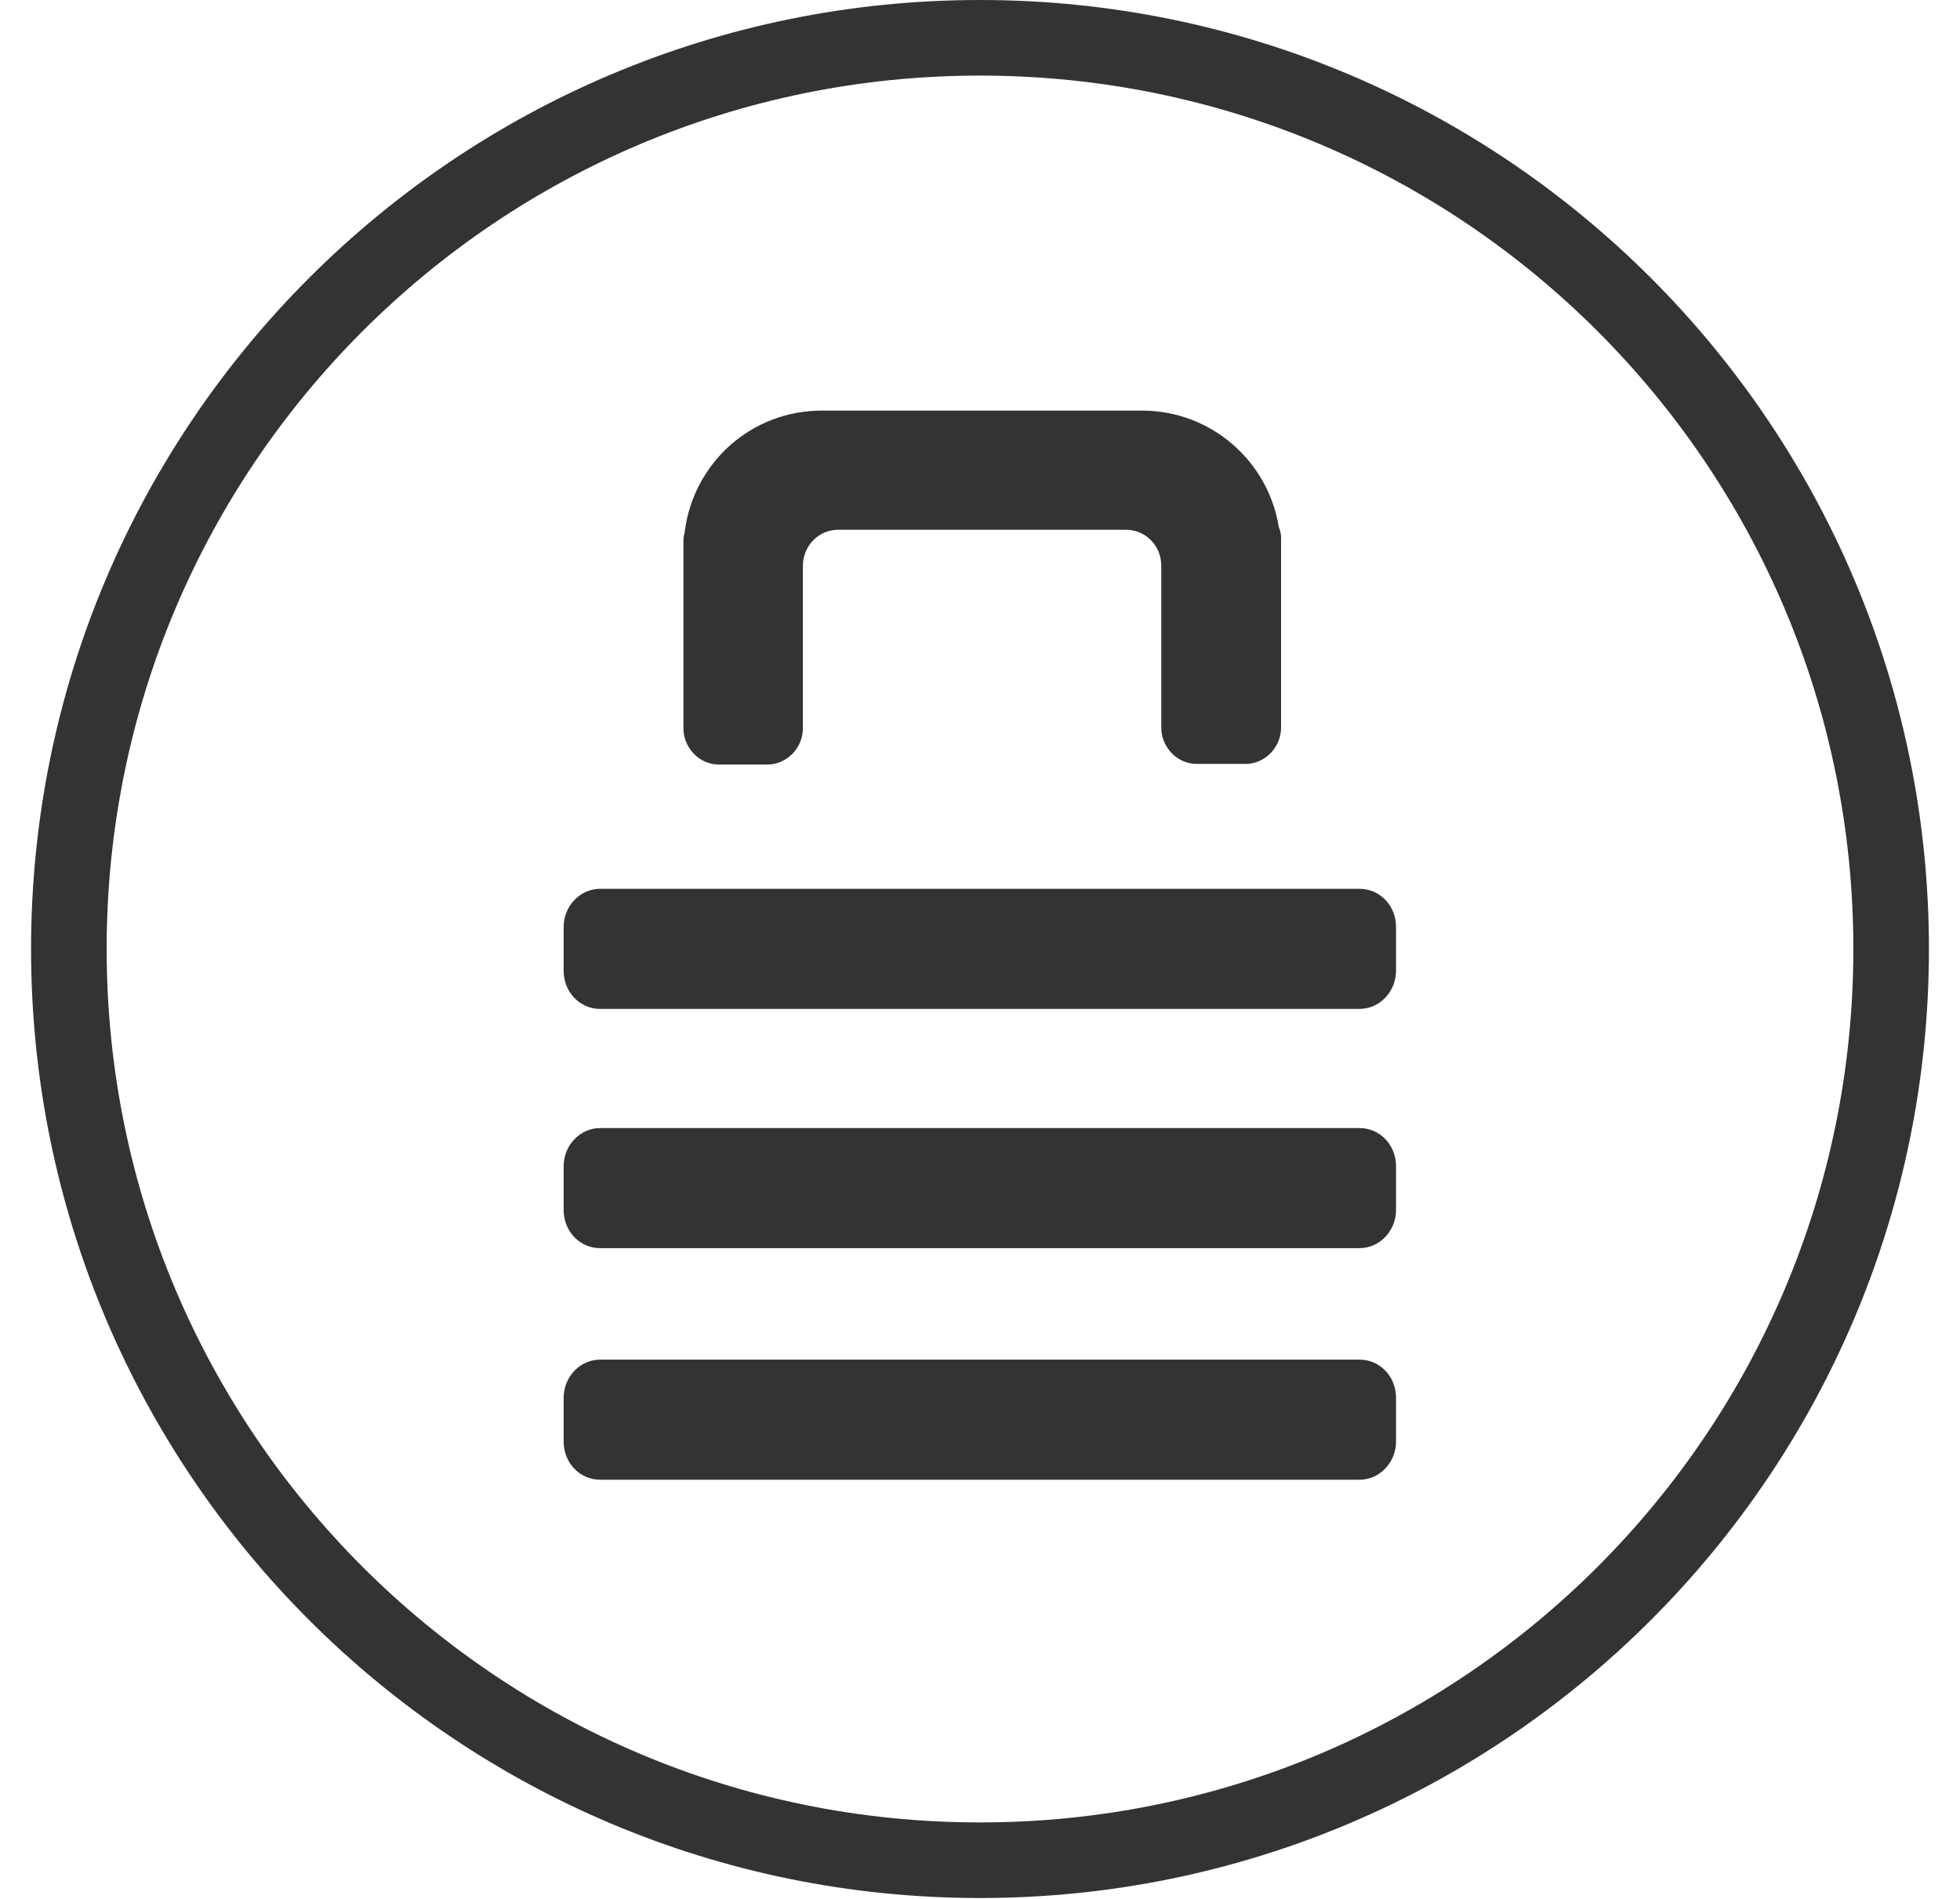
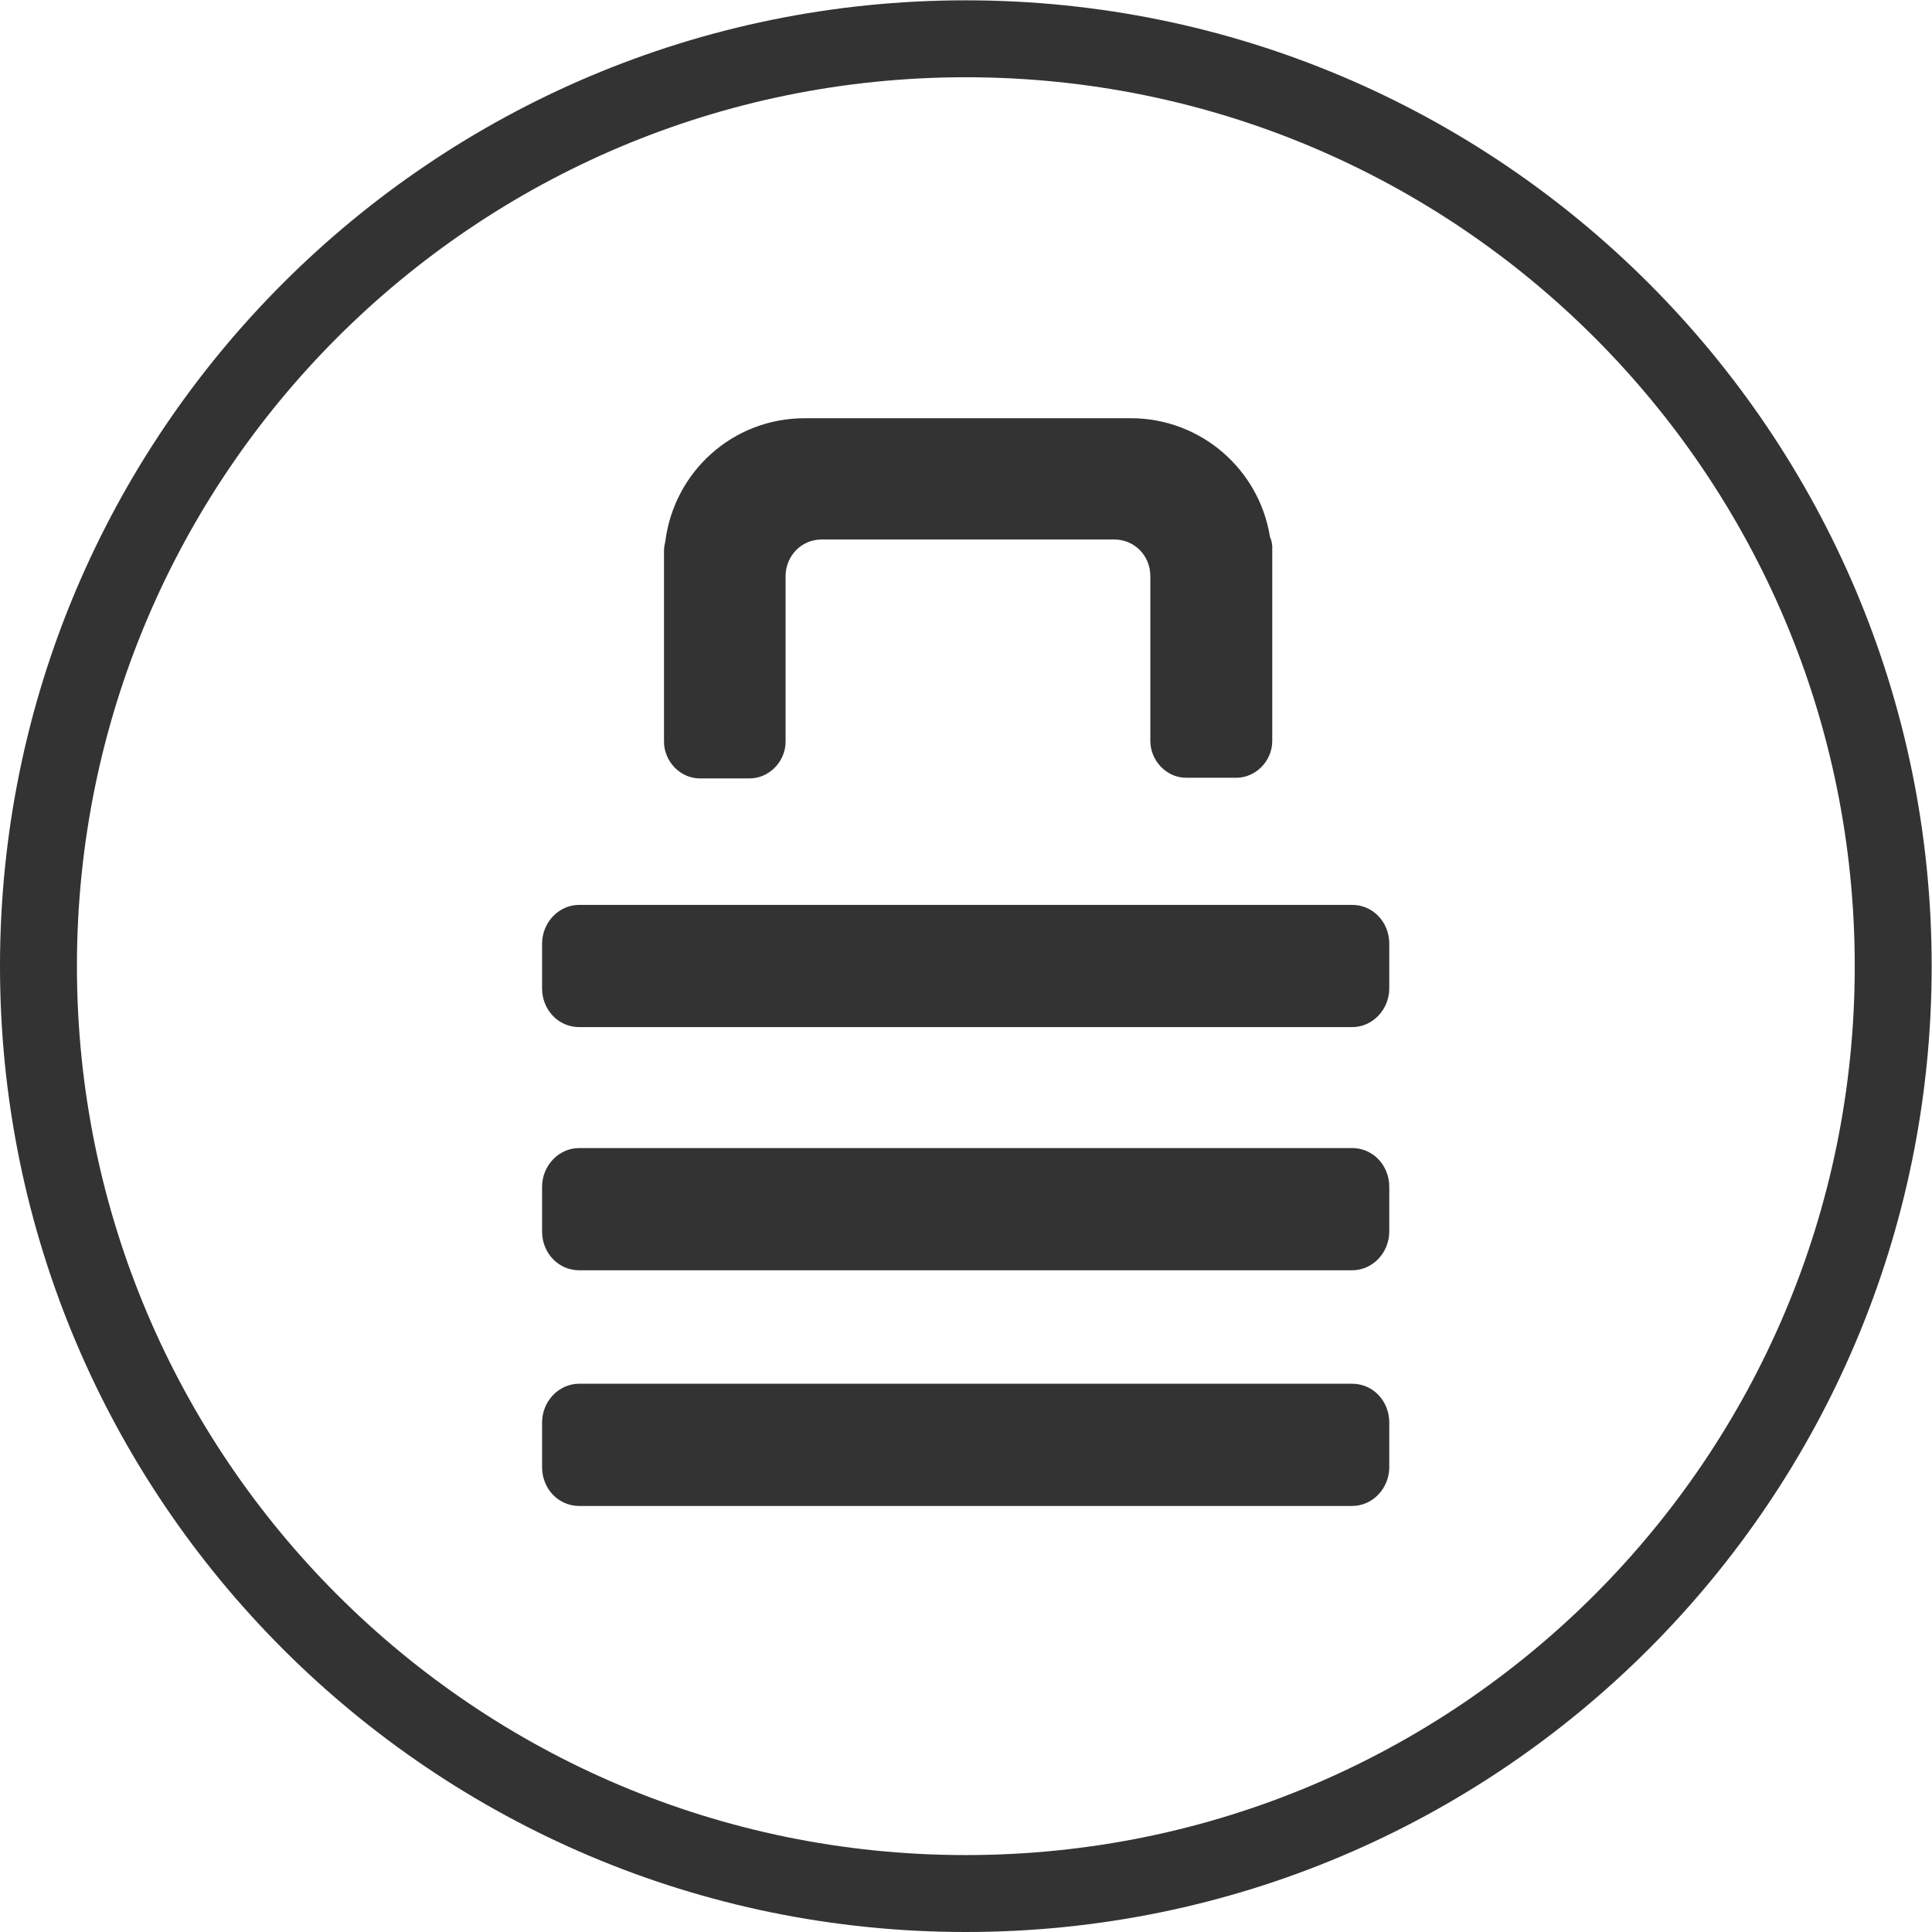
- <svg xmlns="http://www.w3.org/2000/svg" version="1.1" id="Layer_1" x="0px" y="0px" viewBox="0 99.7 612 592.7" enable-background="new 0 99.7 612 592.7" xml:space="preserve">
-   <path fill="#333333" d="M306,99.7C142.4,99.7,9.7,232.4,9.7,396S142.4,692.3,306,692.3S602.3,559.6,602.3,396S469.6,99.7,306,99.7z   M306,668.7C155.3,668.7,33.3,546.6,33.3,396s122-272.7,272.7-272.7s272.7,122,272.7,272.7S456.7,668.7,306,668.7z" />
-   <path id="Path" fill="#333333" d="M176,389.1c0-6.5,5.1-11.9,11.4-11.9h237.1c6.4,0,11.4,5.3,11.4,11.9v13.7  c0,6.5-5.1,11.9-11.4,11.9H187.4c-6.4,0-11.4-5.3-11.4-11.9V389.1L176,389.1z" />
-   <path id="Path_1_" fill="#333333" d="M176,463.8c0-6.5,5.1-11.9,11.4-11.9h237.1c6.4,0,11.4,5.3,11.4,11.9v13.7  c0,6.5-5.1,11.9-11.4,11.9H187.4c-6.4,0-11.4-5.3-11.4-11.9V463.8L176,463.8z" />
-   <path id="Path_2_" fill="#333333" d="M176,536.1c0-6.5,5.1-11.9,11.4-11.9h237.1c6.4,0,11.4,5.3,11.4,11.9v13.7  c0,6.5-5.1,11.9-11.4,11.9H187.4c-6.4,0-11.4-5.3-11.4-11.9V536.1L176,536.1z" />
-   <path id="Path_3_" fill="#333333" d="M399.3,264.3c-3.3-20.7-21.2-36.4-42.7-36.4h-100c-22.2,0-40.1,16.5-42.8,37.8  c-0.2,0.9-0.4,1.8-0.4,2.8v58.6c0,6,4.9,11.3,11,11.3h15.3c5.8,0,11-5,11-11.3v-37.6v-13.1c0-6.2,4.8-11.3,11.1-11.3h89.7  c6.1,0,11.1,4.8,11.1,11.3v18.8v31.7c0,6,4.9,11.3,11,11.3H389c5.8,0,11-5,11-11.3v-58.6C400.1,267.1,399.9,265.6,399.3,264.3  L399.3,264.3z" />
+ <svg xmlns="http://www.w3.org/2000/svg" version="1.1" id="Layer_1" x="0px" y="0px" viewBox="0 0 592.6 592.7" style="enable-background:new 0 0 592.6 592.7;" xml:space="preserve">
+   <style type="text/css">
+ 	.st0{fill:#333333;}
+ </style>
+   <g>
+     <path class="st0" d="M296.3,0.1C132.7,0.1,0,132.8,0,296.4s132.7,296.3,296.3,296.3s296.3-132.7,296.3-296.3S459.9,0.1,296.3,0.1z    M296.3,569.1c-150.7,0-272.7-122.1-272.7-272.7s122-272.7,272.7-272.7S569,145.7,569,296.4S447,569.1,296.3,569.1z" />
+     <path id="Path" class="st0" d="M166.3,289.5c0-6.5,5.1-11.9,11.4-11.9h237.1c6.4,0,11.4,5.3,11.4,11.9v13.7   c0,6.5-5.1,11.9-11.4,11.9H177.7c-6.4,0-11.4-5.3-11.4-11.9V289.5L166.3,289.5z" />
+     <path id="Path_1_" class="st0" d="M166.3,364.1c0-6.5,5.1-11.9,11.4-11.9h237.1c6.4,0,11.4,5.3,11.4,11.9v13.7   c0,6.5-5.1,11.9-11.4,11.9H177.7c-6.4,0-11.4-5.3-11.4-11.9V364.1L166.3,364.1z" />
+     <path id="Path_2_" class="st0" d="M166.3,436.4c0-6.5,5.1-11.9,11.4-11.9h237.1c6.4,0,11.4,5.3,11.4,11.9v13.7   c0,6.5-5.1,11.9-11.4,11.9H177.7c-6.4,0-11.4-5.3-11.4-11.9V436.4L166.3,436.4z" />
+     <path id="Path_3_" class="st0" d="M389.6,164.7c-3.3-20.7-21.2-36.4-42.7-36.4h-100c-22.2,0-40.1,16.5-42.8,37.8   c-0.2,0.9-0.4,1.8-0.4,2.8v58.6c0,6,4.9,11.3,11,11.3H230c5.8,0,11-5,11-11.3v-37.6v-13.1c0-6.2,4.8-11.3,11.1-11.3h89.7   c6.1,0,11.1,4.8,11.1,11.3v18.8v31.7c0,6,4.9,11.3,11,11.3h15.4c5.8,0,11-5,11-11.3v-58.6C390.4,167.5,390.2,166,389.6,164.7   L389.6,164.7z" />
+   </g>
</svg>
